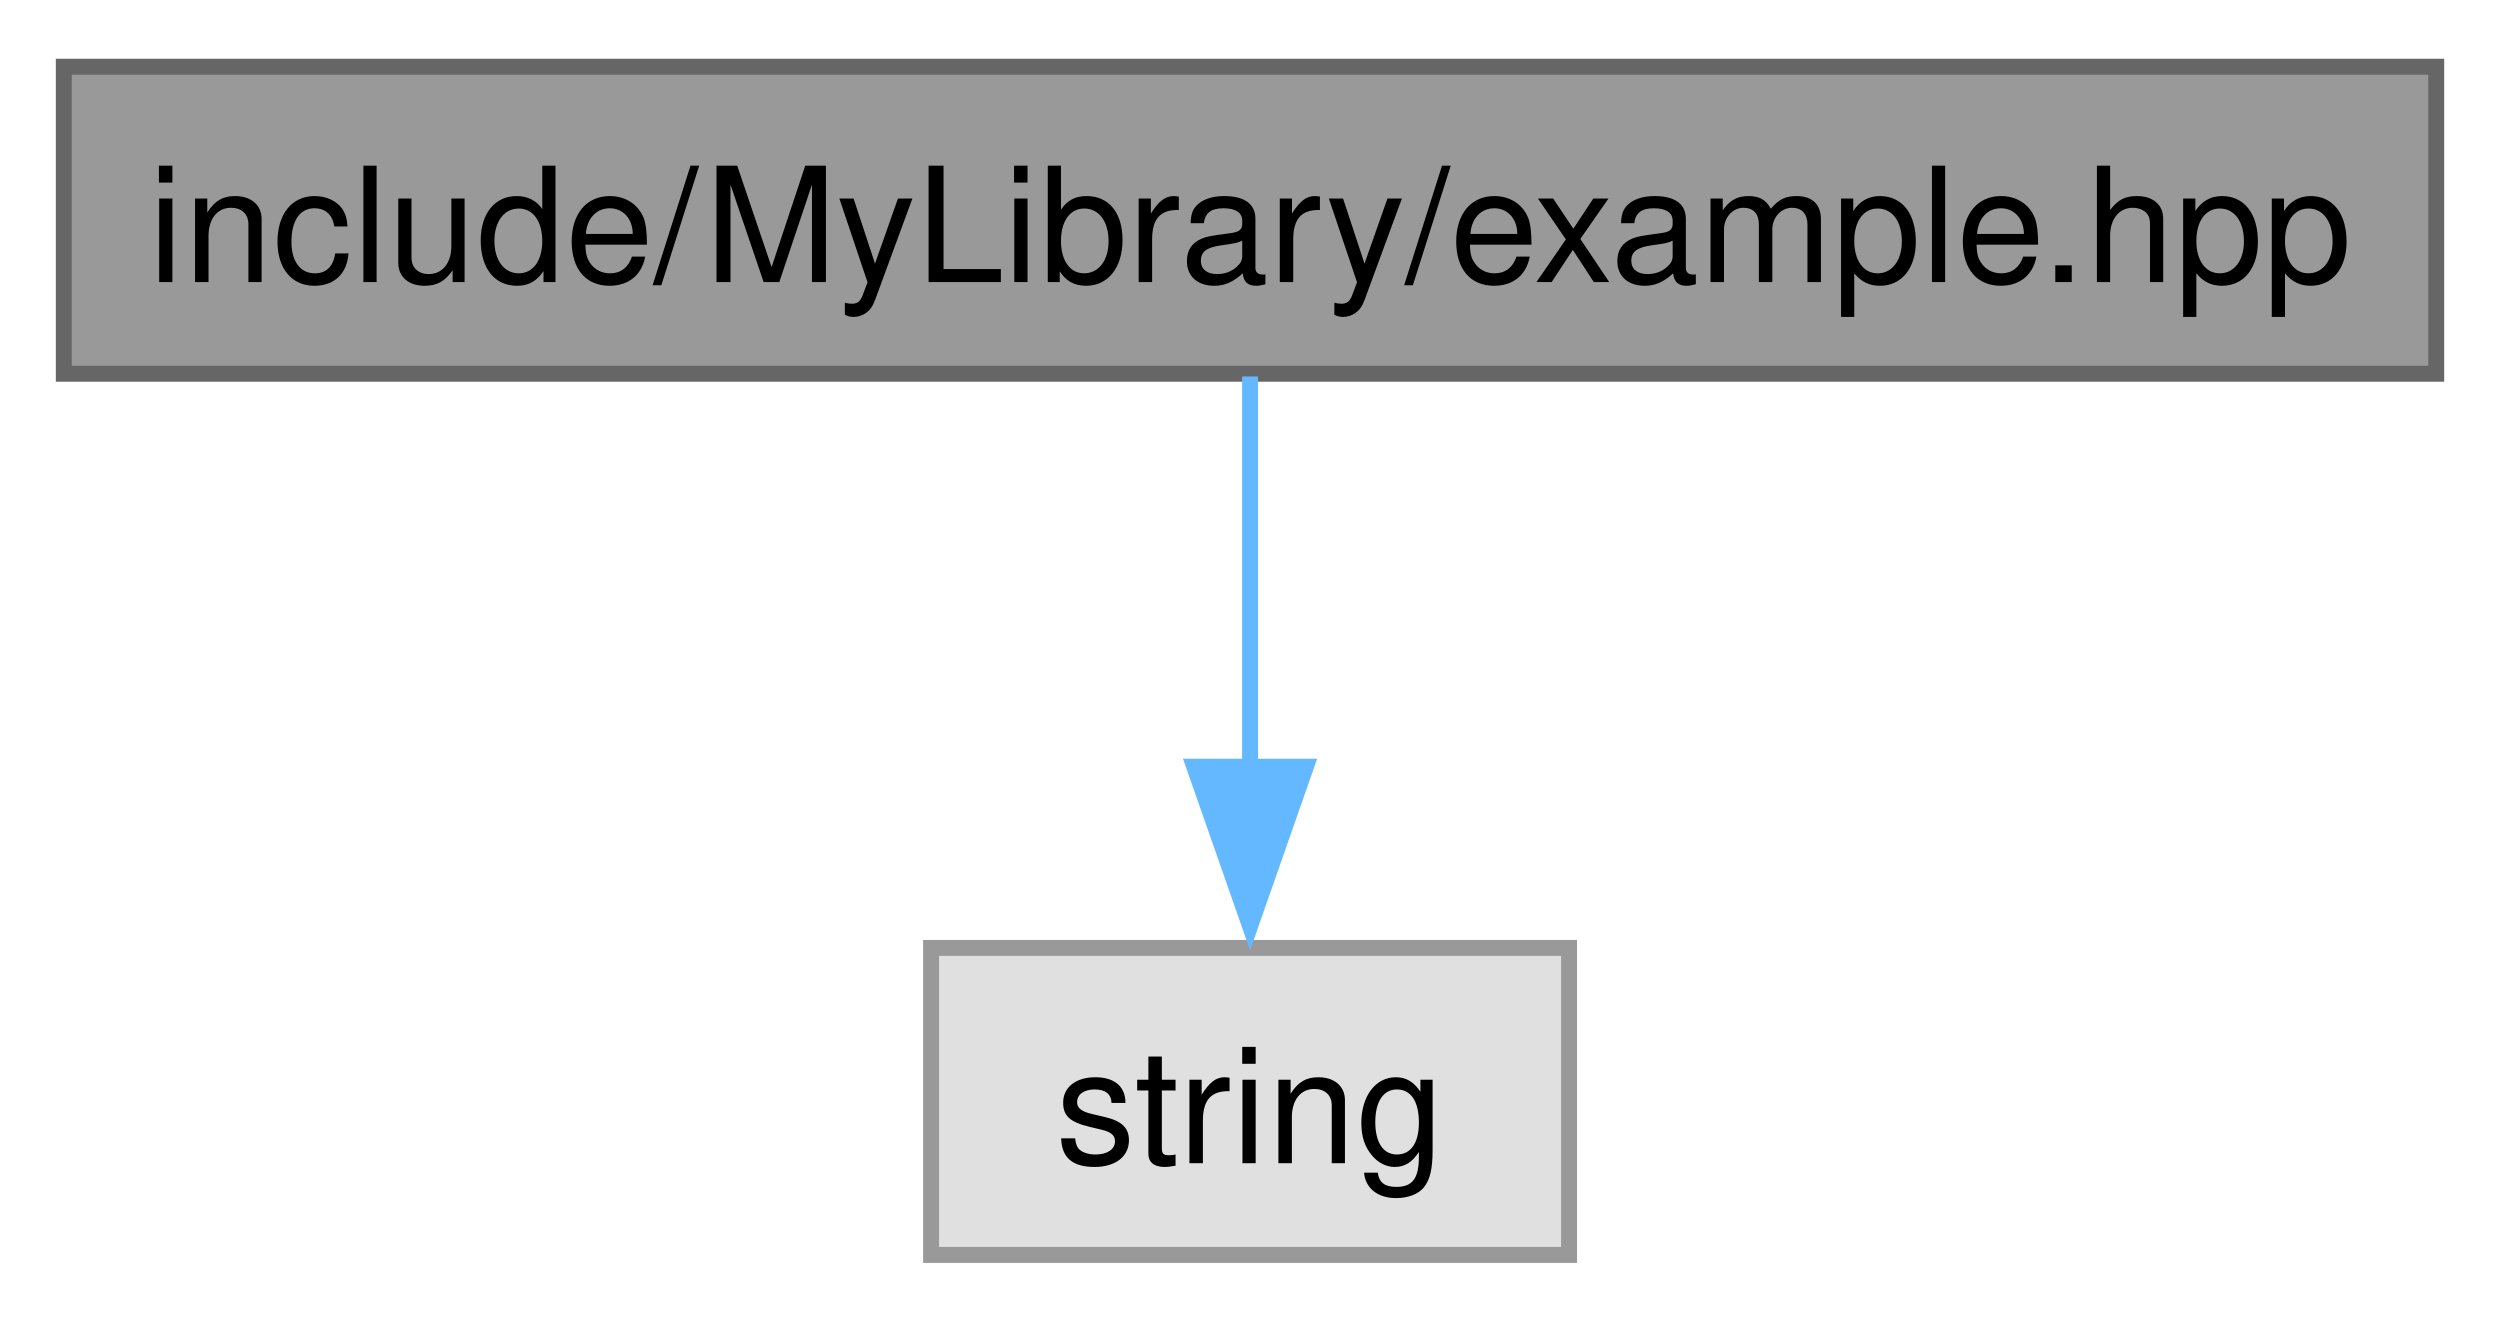
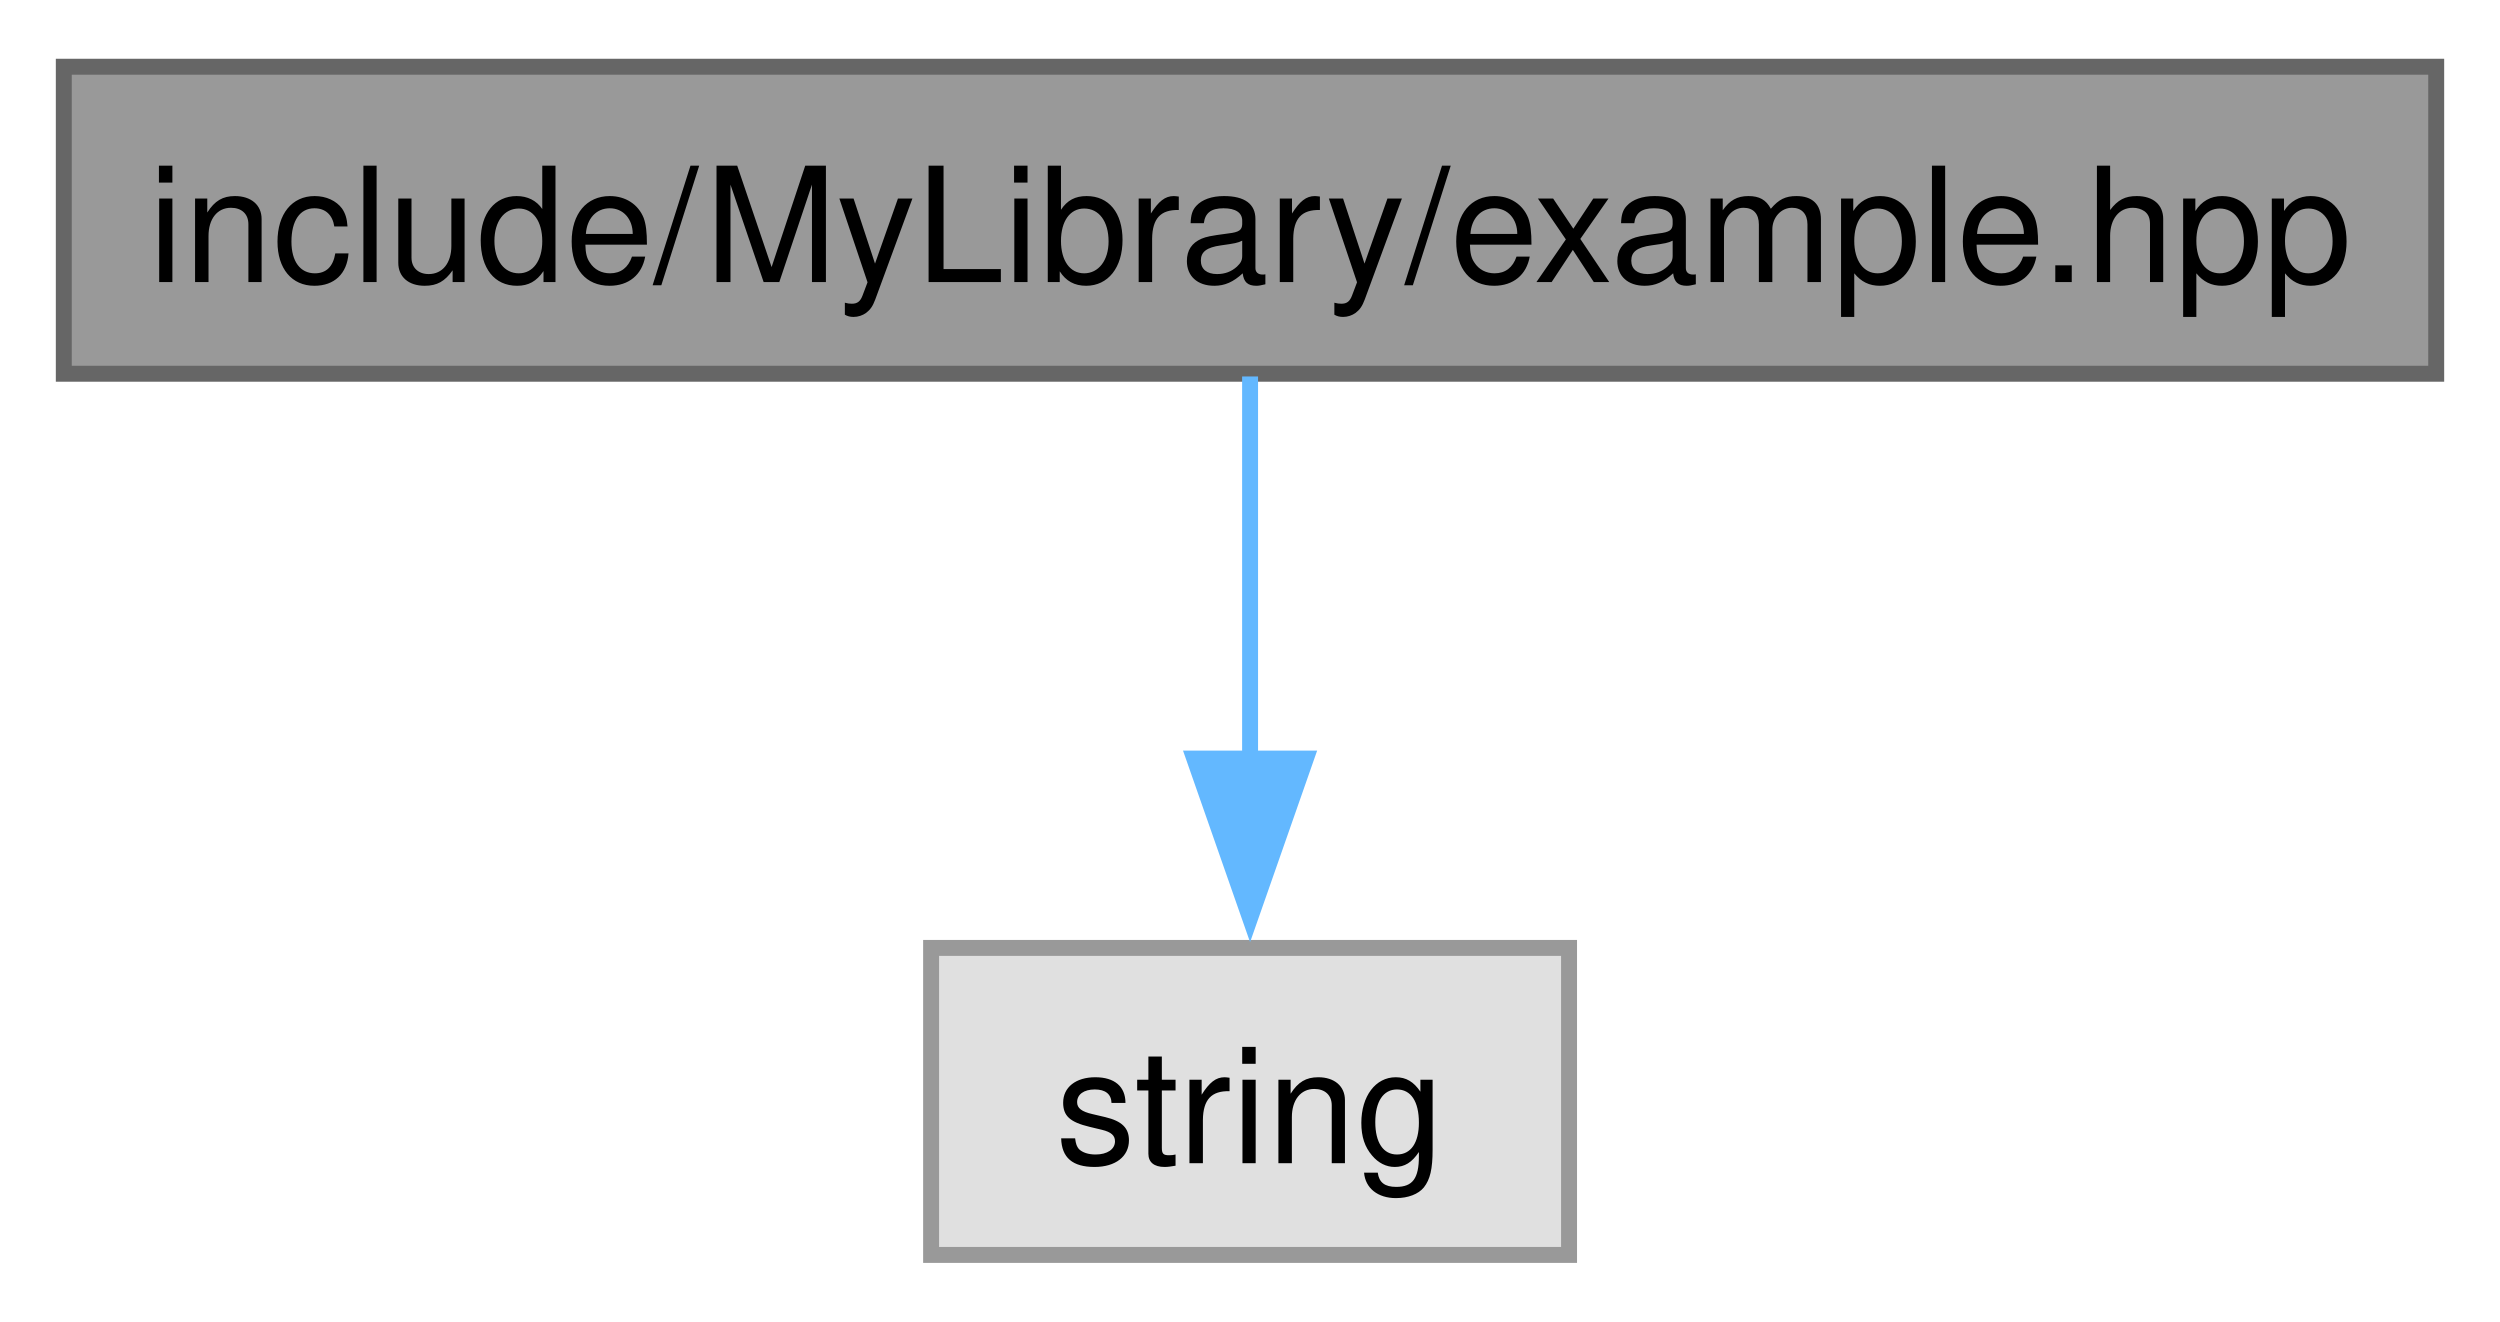
<svg xmlns="http://www.w3.org/2000/svg" xmlns:xlink="http://www.w3.org/1999/xlink" width="157pt" height="83pt" viewBox="0.00 0.00 156.75 82.50">
  <g id="graph0" class="graph" transform="scale(1 1) rotate(0) translate(4 78.5)">
    <g id="Node000001" class="node">
      <g id="a_Node000001">
        <a xlink:title=" ">
          <polygon fill="#999999" stroke="#666666" points="148.75,-74.5 0,-74.5 0,-55.25 148.75,-55.25 148.75,-74.5" />
          <text text-anchor="middle" x="74.38" y="-61" font-family="Helvetica,sans-Serif" font-size="10.00">include/MyLibrary/example.hpp</text>
        </a>
      </g>
    </g>
    <g id="Node000002" class="node">
      <g id="a_Node000002">
        <a xlink:title=" ">
          <polygon fill="#e0e0e0" stroke="#999999" points="94.38,-19.25 54.38,-19.25 54.38,0 94.38,0 94.38,-19.25" />
          <text text-anchor="middle" x="74.38" y="-5.75" font-family="Helvetica,sans-Serif" font-size="10.00">string</text>
        </a>
      </g>
    </g>
    <g id="edge1_Node000001_Node000002" class="edge">
      <g id="a_edge1_Node000001_Node000002">
        <a xlink:title=" ">
-           <path fill="none" stroke="#63b8ff" d="M74.38,-55.08C74.38,-48.42 74.38,-38.99 74.38,-30.53" />
-           <polygon fill="#63b8ff" stroke="#63b8ff" points="77.88,-30.61 74.38,-20.61 70.88,-30.61 77.88,-30.61" />
+           <path fill="none" stroke="#63b8ff" d="M74.38,-55.08C74.38,-48.57 74.38,-39.42 74.38,-31.12" />
+           <polygon fill="#63b8ff" stroke="#63b8ff" points="77.88,-31.12 74.38,-21.12 70.88,-31.12 77.88,-31.12" />
        </a>
      </g>
    </g>
  </g>
</svg>
